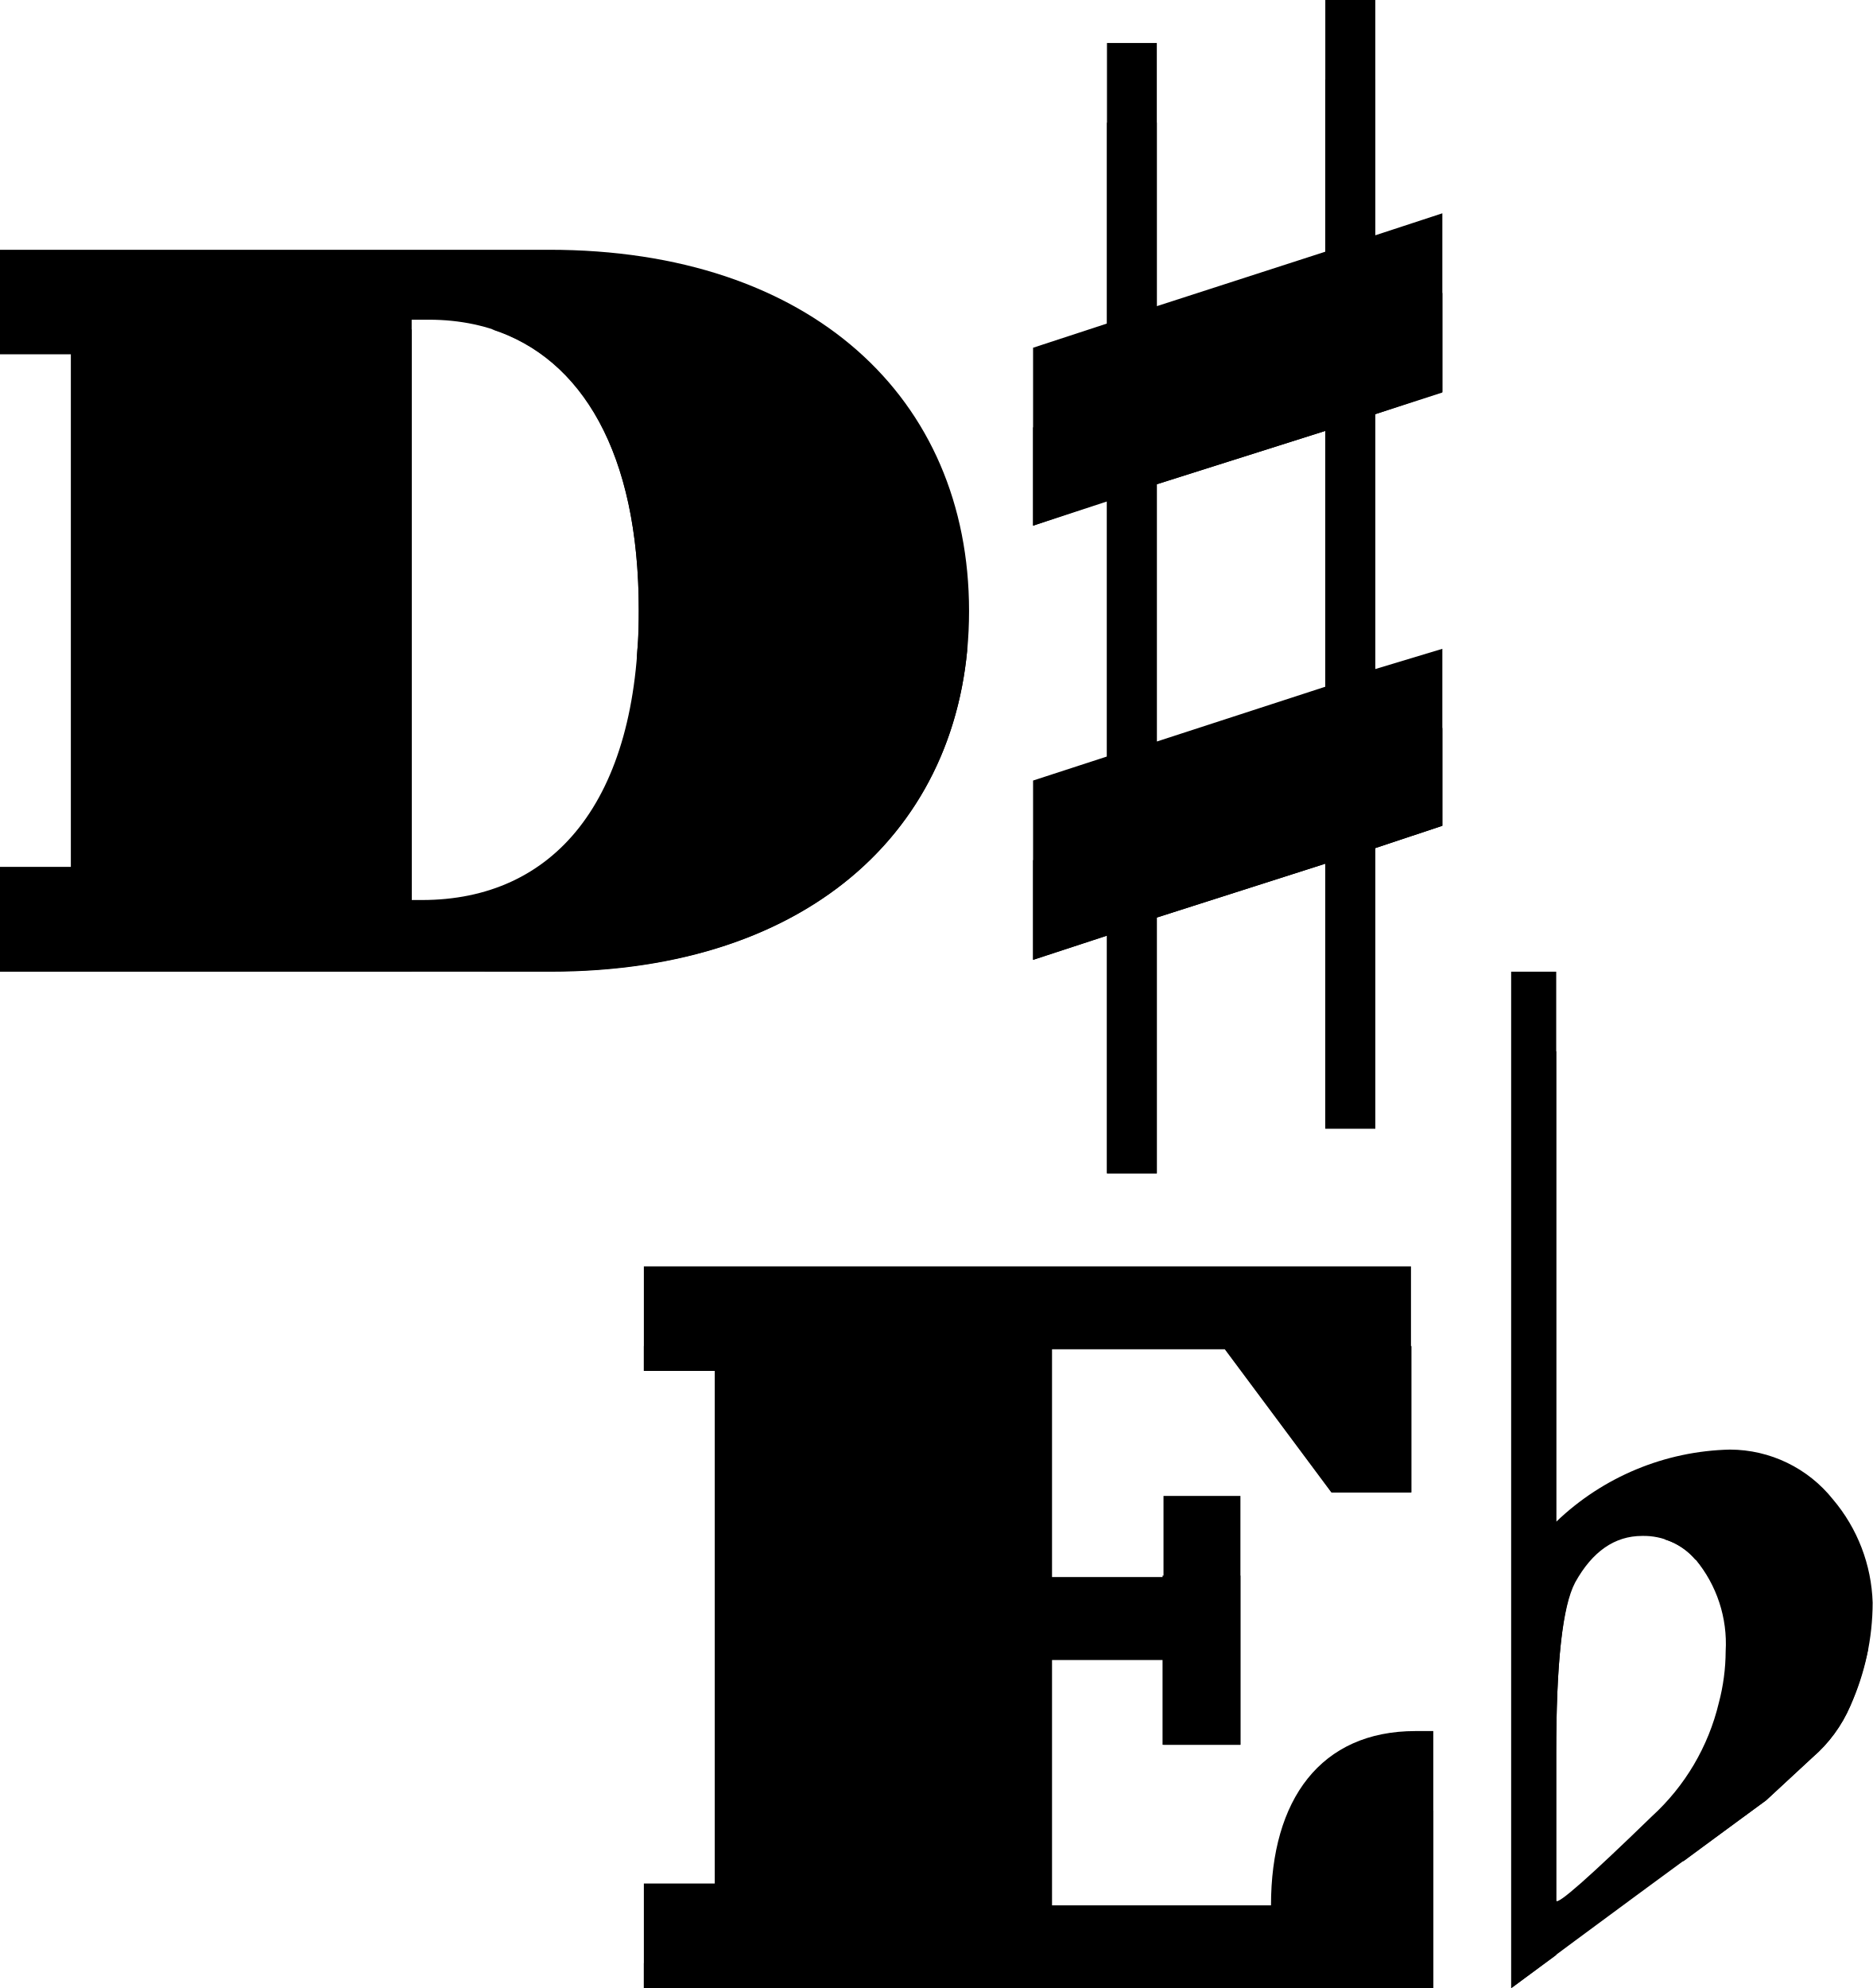
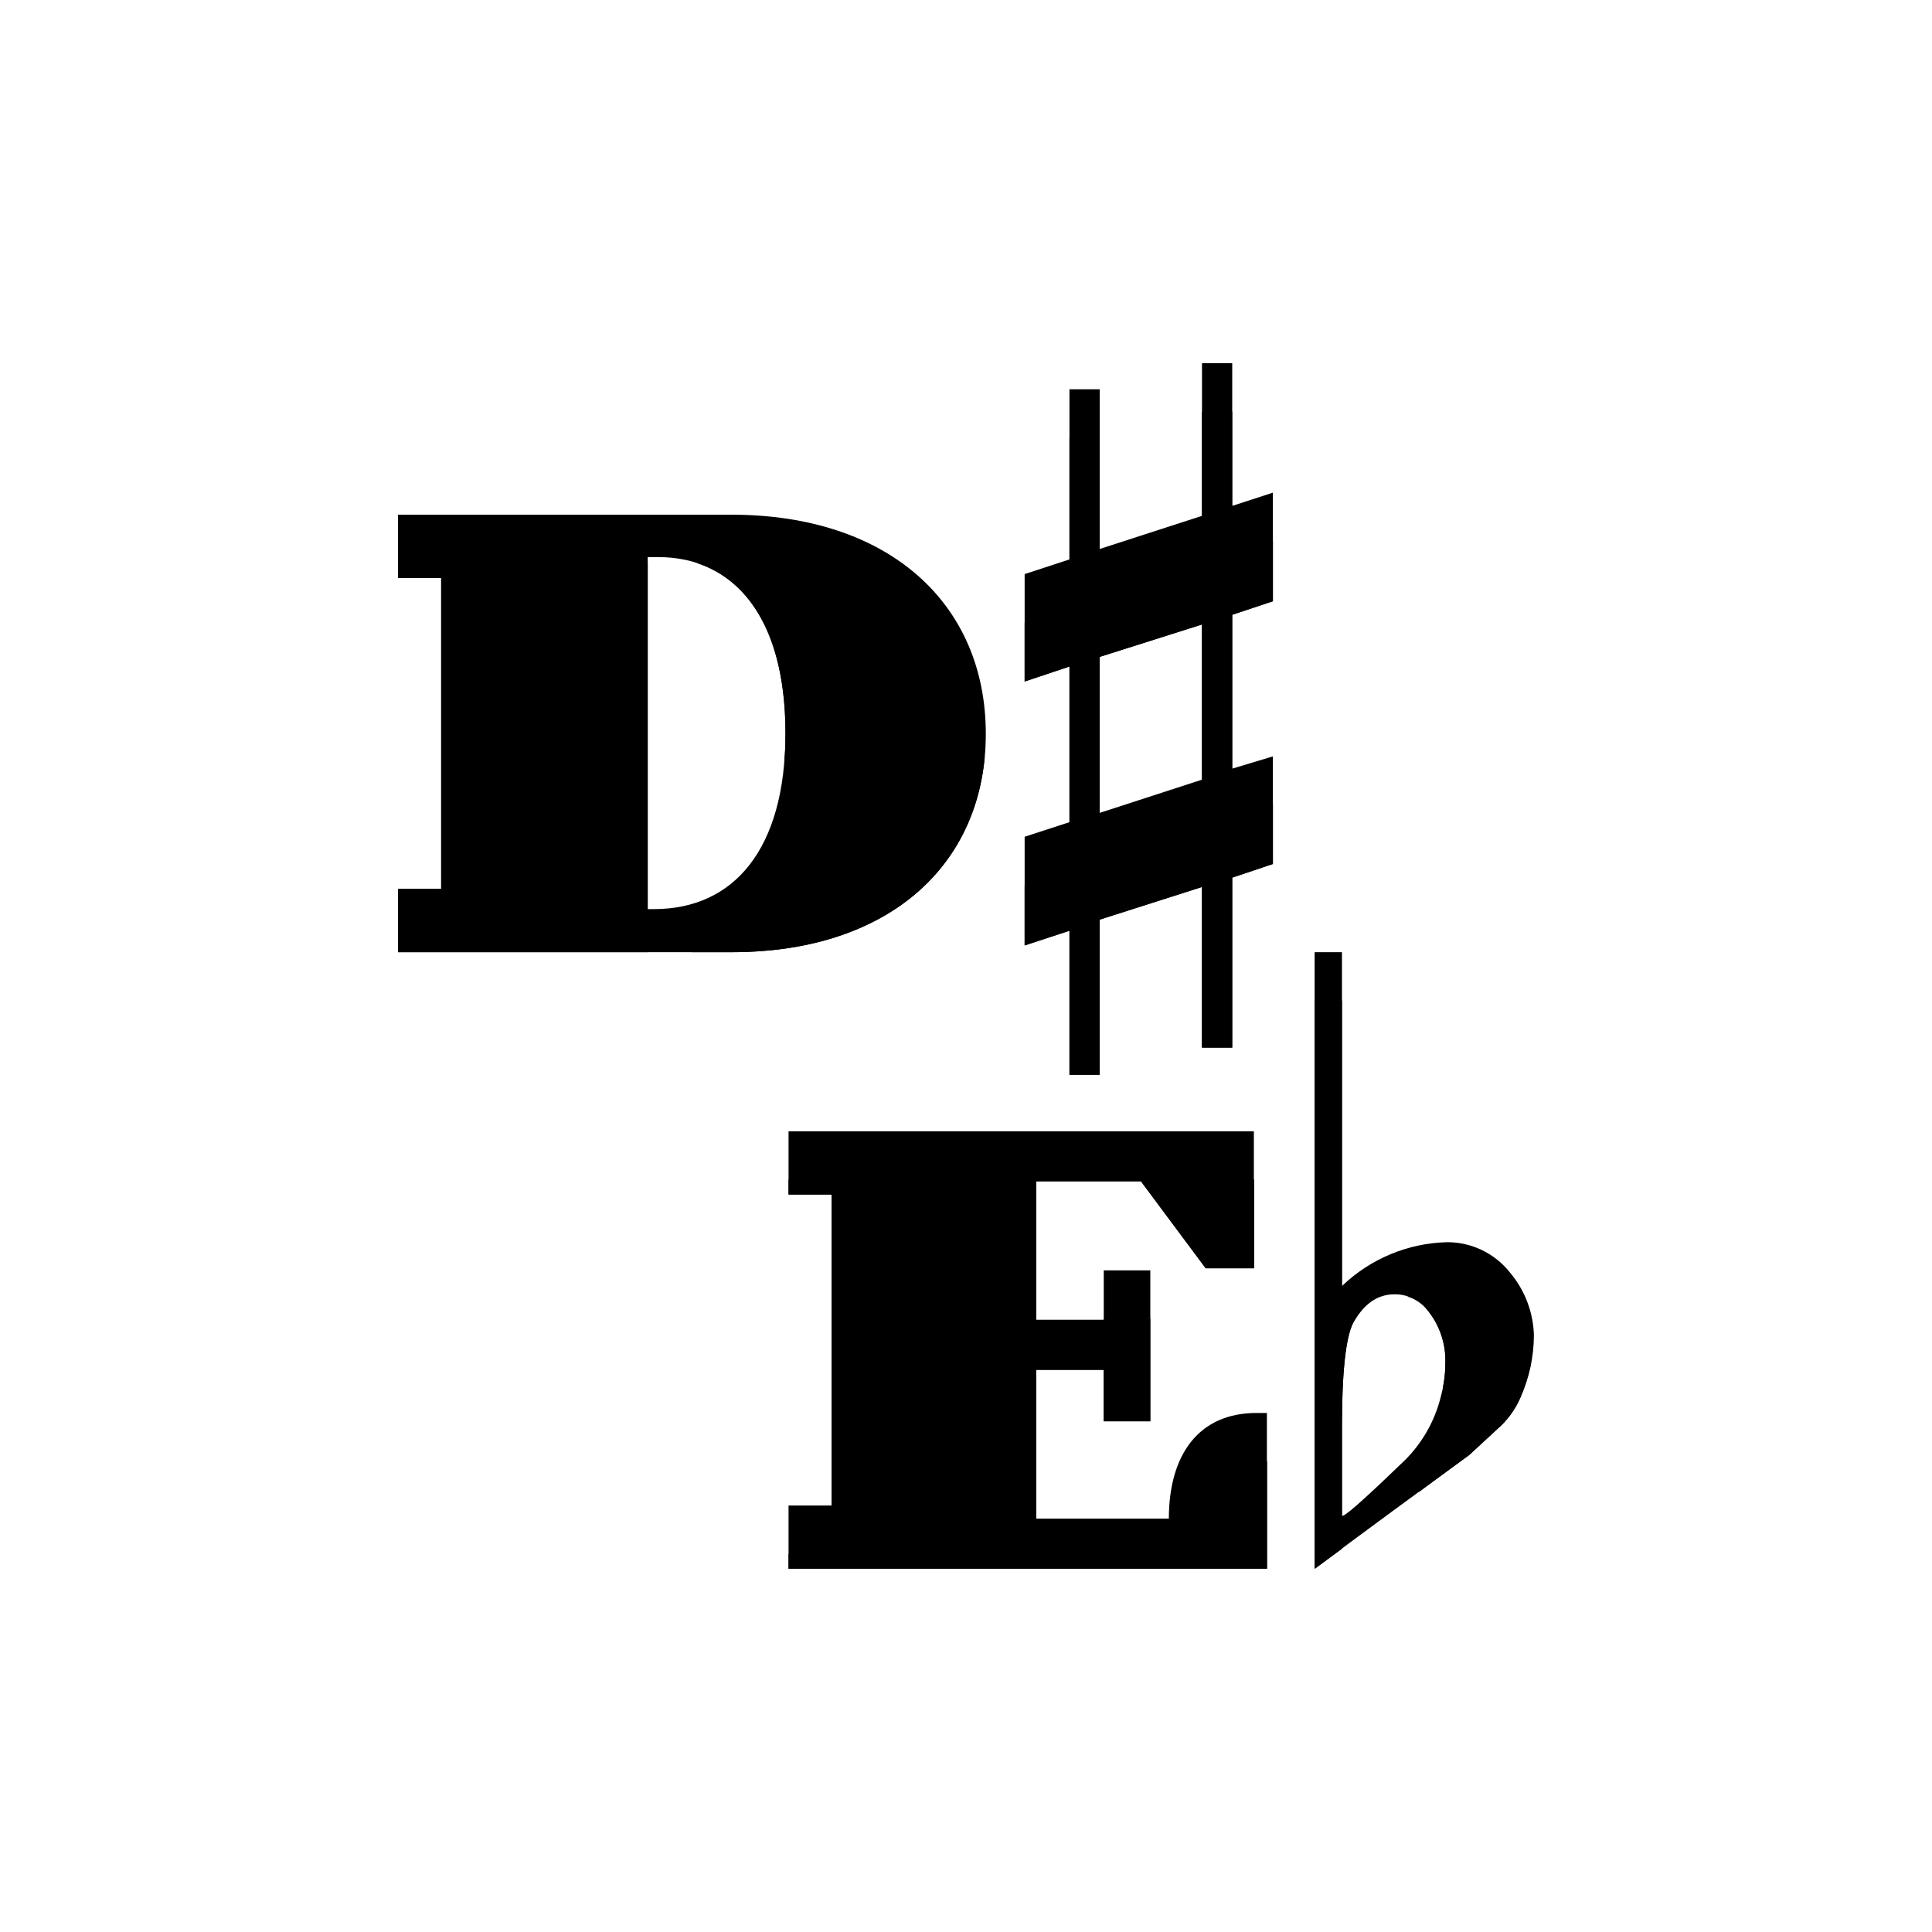
- <svg viewBox="0 0 117.6 124.8">
+ <svg viewBox="0 0 200 200">
  <g class="deBottom">
-     <path d="M34.49,15.68c16.42,0,26.36,9.29,26.36,22.68S51,61,34.56,61H0V54.42H4.46V22.23H0V15.68Zm-8.64,4.39V56.5h.65c8.21,0,13.61-6.12,13.61-18.21S34.78,20.07,26.93,20.07Z" />
-     <path d="M88.6,79.5V93.69h-5l-6.7-9H66.06V99h7V93.91h4.83v15.62H73V104.2h-7v15.41H79.81c0-6.62,3.1-10.94,9.08-10.94H90V124.8H40.43v-6.56h4.46V86.06H40.43V79.5Z" />
-     <path d="M64.87,21.83l4.64-1.52V2.7h3.13V19.22L83.22,15.8V0h3.14V14.77l4.21-1.38V24.64L86.36,26V42l4.21-1.27V51.84l-4.21,1.4V70.85H83.22V54.22L72.64,57.6V73.66H69.51V58.74l-4.64,1.52V49l4.64-1.51V31.43L64.87,33Zm18.35,5.22L72.64,30.4V46.55l10.58-3.44Z" />
-     <path d="M97.72,61V95.53A16.29,16.29,0,0,1,108.63,91a8.3,8.3,0,0,1,6.47,3.13,10.53,10.53,0,0,1,2.49,6.48,15.85,15.85,0,0,1-1.4,6.48,8.94,8.94,0,0,1-2.38,3.24l-2.92,2.7q-8,5.83-16,11.78V61Zm8.75,36.93a4.25,4.25,0,0,0-3.35-1.51q-2.59,0-4.21,2.92c-.8,1.51-1.19,5.07-1.19,10.69v9.29q.11.43,6-5.29a14.07,14.07,0,0,0,4.21-7.13,12.88,12.88,0,0,0,.43-3.24A8.28,8.28,0,0,0,106.47,97.9Z" />
+     <path d="M75.69,53.28c16.42,0,26.36,9.29,26.36,22.68S92.18,98.57,75.76,98.57H41.2V92h4.47V59.83H41.2V53.28Zm-8.64,4.39V94.11h.65c8.21,0,13.61-6.12,13.61-18.22S76,57.67,68.13,57.67Z" />
+     <path d="M129.8,117.11v14.18h-5l-6.7-9H107.26v14.33h7v-5.11h4.82v15.62h-4.82V141.8h-7v15.41H121c0-6.62,3.09-10.94,9.07-10.94h1.08V162.4H81.63v-6.55h4.46V123.66H81.63v-6.55Z" />
+     <path d="M106.07,59.43l4.64-1.52V40.3h3.13V56.83l10.59-3.43V37.6h3.13V52.37L131.77,51V62.24l-4.21,1.4V79.57l4.21-1.27V89.44l-4.21,1.41v17.6h-3.13V91.82L113.84,95.2v16.06h-3.13V96.35l-4.64,1.52V86.62l4.64-1.51V69l-4.64,1.53Zm18.36,5.22L113.84,68V84.15l10.59-3.44Z" />
+     <path d="M138.92,98.57v34.56a16.29,16.29,0,0,1,10.91-4.54,8.28,8.28,0,0,1,6.48,3.14,10.53,10.53,0,0,1,2.48,6.48,15.91,15.91,0,0,1-1.4,6.48,9,9,0,0,1-2.38,3.24l-2.92,2.7q-8,5.82-16,11.77V98.57Zm8.75,36.94a4.22,4.22,0,0,0-3.35-1.52c-1.73,0-3.13,1-4.21,2.92-.8,1.51-1.19,5.08-1.19,10.69v9.29q.11.44,6.05-5.29a14,14,0,0,0,4.21-7.13,12.44,12.44,0,0,0,.43-3.24A8.24,8.24,0,0,0,147.67,135.51Z" />
  </g>
  <g class="deFace">
-     <path d="M60.73,40.86c-1.17-12-10.86-20.18-26.24-20.18H30.9c5.62,1.82,9.21,7.75,9.21,17.61,0,.86,0,1.69-.09,2.5s.09,1.63.09,2.5c0,10.06-3.75,16-9.72,17.68h4.17C49.94,61,59.56,52.89,60.73,40.86Z" />
-     <polygon points="25.85 56.5 25.85 25.07 25.85 20.68 0 20.68 0 22.23 4.46 22.23 4.46 27.23 4.46 54.42 4.46 59.42 0 59.42 0 60.97 25.85 60.97 25.85 56.5" />
-     <path d="M79.81,124.61H66.06V104.2h7v5.33h4.83V98.91H73V104h-7V84.69H76.93l6.7,9h5V84.5H40.43v1.56h4.46v37.18H40.43v1.56H90V113.67H88.89C82.91,113.67,79.81,118,79.81,124.61Z" />
-     <path d="M86.36,14.77V5H83.22V20.8L72.64,24.22V7.7H69.51V25.31l-4.64,1.52V33l4.64-1.52V52.5L64.87,54v6.25l4.64-1.52V73.66h3.13V57.6l10.58-3.38V70.85h3.14V53.24l4.21-1.4V45.7L86.36,47V26l4.21-1.4V18.39l-4.21,1.38ZM83.22,32.05V48.11L72.64,51.55V30.4l10.58-3.35Z" />
-     <path d="M113.81,110.32a8.94,8.94,0,0,0,2.38-3.24,20,20,0,0,0,1.12-3.56,10.83,10.83,0,0,0-2.21-4.4A8.3,8.3,0,0,0,108.63,96a15.75,15.75,0,0,0-4.13.63,4.22,4.22,0,0,1,2,1.28,8.28,8.28,0,0,1,1.94,5.73,12.42,12.42,0,0,1-.28,2.49,11,11,0,0,1,.28,2.51,12.88,12.88,0,0,1-.43,3.24,13.81,13.81,0,0,1-2.35,5c1.76-1.29,3.51-2.6,5.26-3.88Z" />
-     <path d="M97.72,119.29V110c0-5.26.35-8.69,1-10.35-.35.28-.7.57-1,.88V66H94.91V124.8l2.81-2.07Z" />
+     <path d="M101.93,78.46c-1.17-12-10.86-20.18-26.24-20.18H72.11c5.61,1.82,9.2,7.75,9.2,17.61,0,.87,0,1.69-.09,2.5s.09,1.63.09,2.5c0,10.06-3.74,16-9.72,17.68h4.17C91.14,98.57,100.76,90.49,101.93,78.46Z" />
+     <polygon points="67.05 94.11 67.05 62.67 67.05 58.28 41.2 58.28 41.2 59.83 45.67 59.83 45.67 64.83 45.67 92.02 45.67 97.02 41.2 97.02 41.2 98.57 67.05 98.57 67.05 94.11" />
+     <path d="M121,162.21H107.26V141.8h7v5.33h4.82V136.51h-4.82v5.11h-7V122.29h10.87l6.7,9h5v-9.18H81.63v1.55h4.46v37.19H81.63v1.55h49.54V151.27h-1.08C124.11,151.27,121,155.59,121,162.21Z" />
+     <path d="M127.56,52.37V42.6h-3.13V58.4l-10.59,3.43V45.3h-3.13V62.91l-4.64,1.52v6.13L110.71,69V90.11l-4.64,1.51v6.25l4.64-1.52v14.91h3.13V95.2l10.59-3.38v16.63h3.13V90.85l4.21-1.41V83.3l-4.21,1.27V63.64l4.21-1.4V56l-4.21,1.38Zm-3.13,17.28V85.71l-10.59,3.44V68l10.59-3.36Z" />
+     <path d="M155,147.93a9,9,0,0,0,2.38-3.24,20.39,20.39,0,0,0,1.12-3.57,10.84,10.84,0,0,0-2.2-4.39,8.28,8.28,0,0,0-6.48-3.14,15.75,15.75,0,0,0-4.13.63,4.12,4.12,0,0,1,2,1.29,8.24,8.24,0,0,1,1.94,5.72,12.42,12.42,0,0,1-.28,2.49,10.49,10.49,0,0,1,.28,2.51,12.44,12.44,0,0,1-.43,3.24,13.79,13.79,0,0,1-2.34,5l5.25-3.87Z" />
+     <path d="M138.92,156.89V147.6c0-5.25.35-8.69,1-10.35-.35.28-.7.57-1,.88V103.57h-2.81V162.4l2.81-2.07Z" />
  </g>
</svg>
